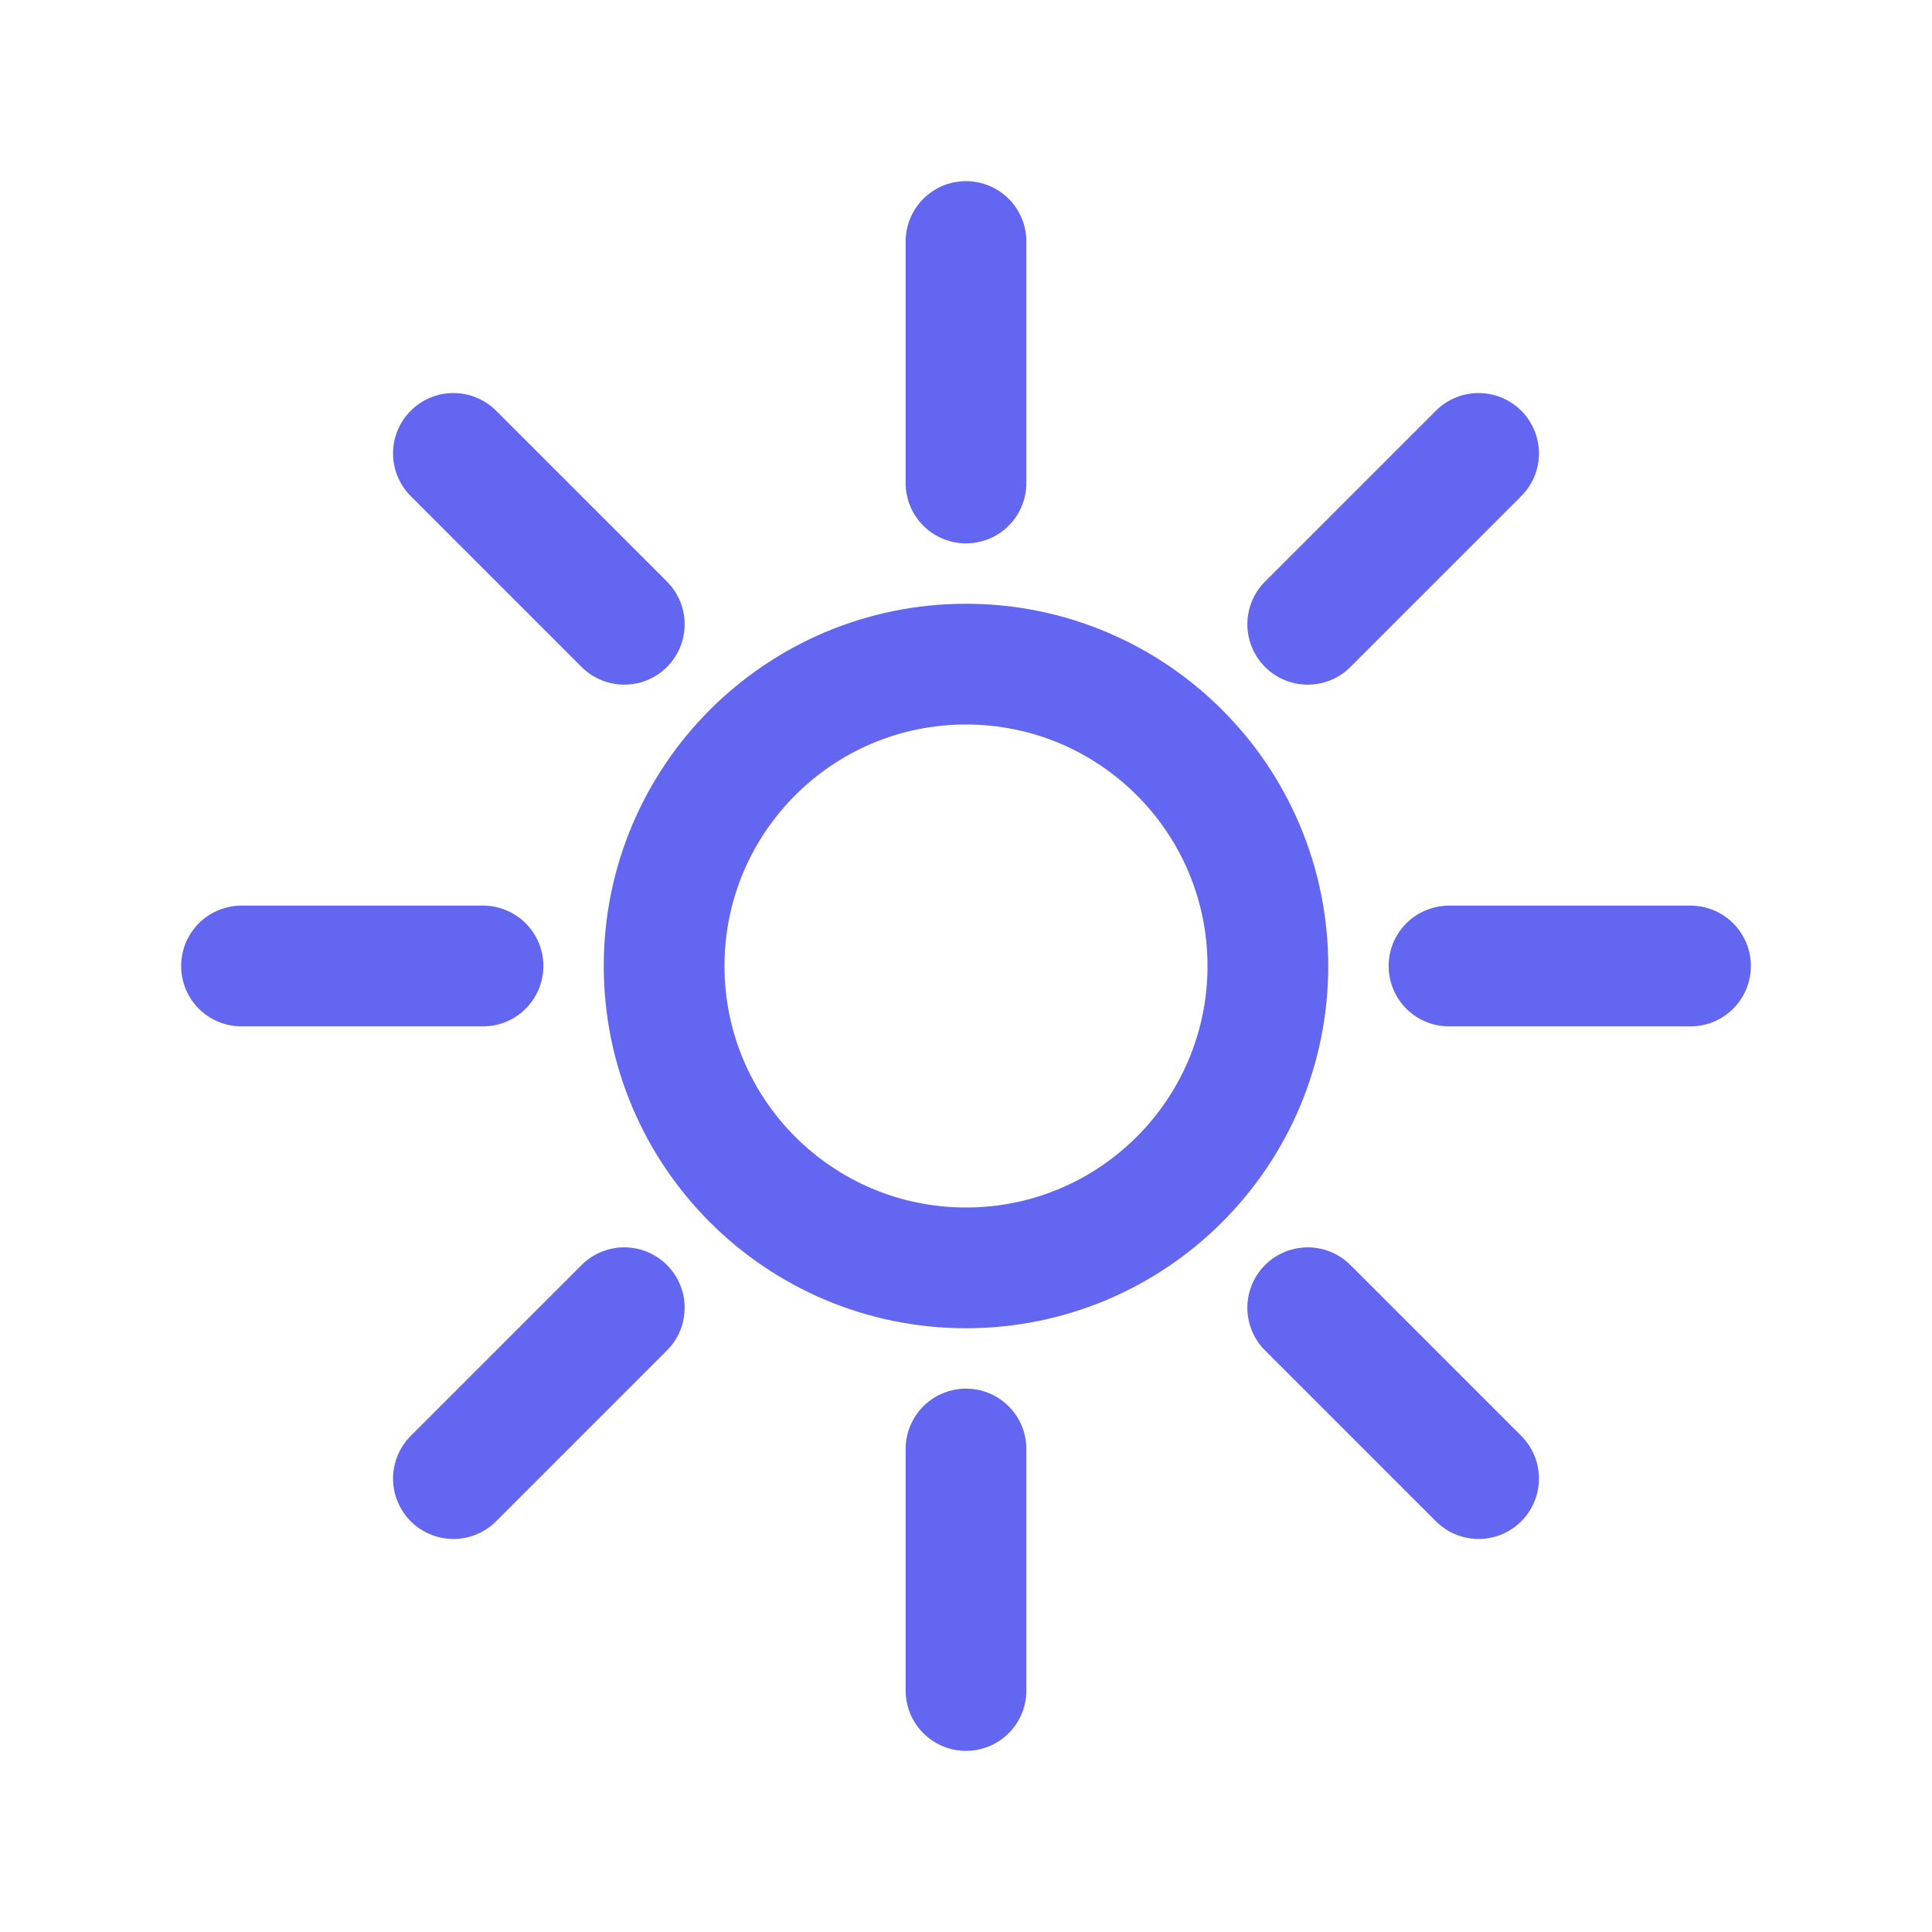
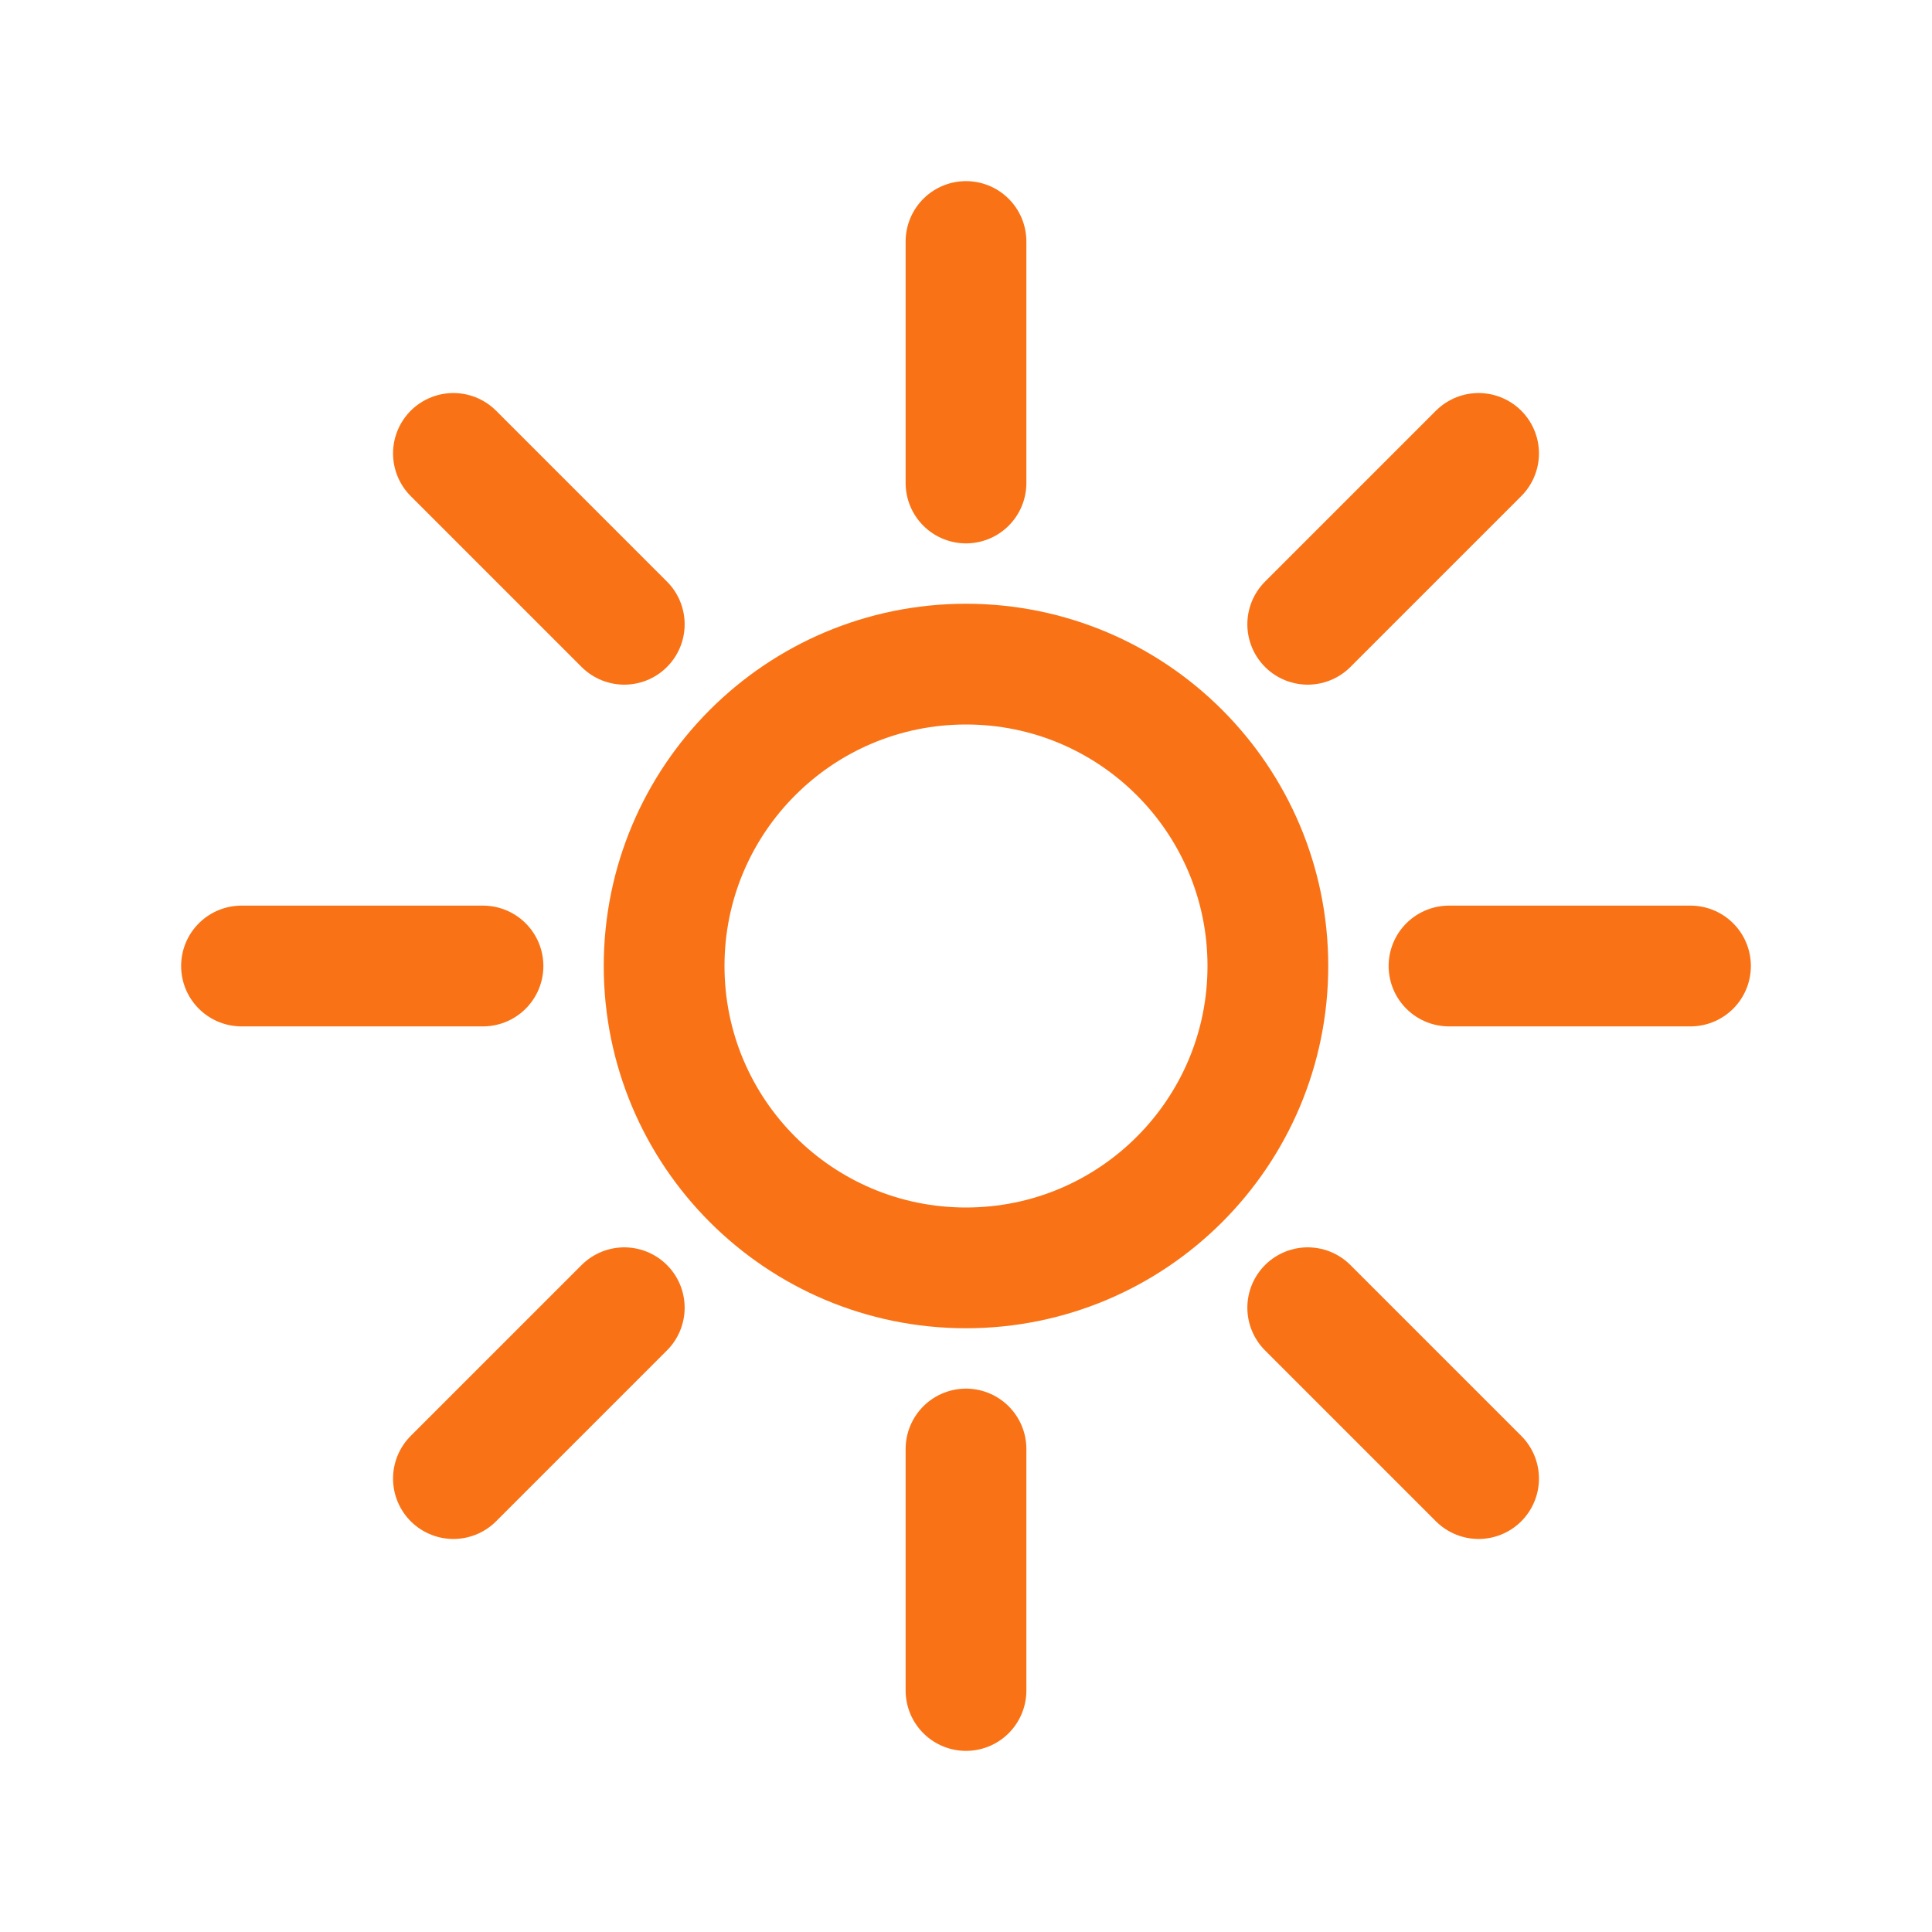
<svg xmlns="http://www.w3.org/2000/svg" width="32" height="32" viewBox="0 0 32 32" fill="none">
-   <path d="M16 4V8" stroke="#6366F1" stroke-width="2" stroke-linecap="round" />
-   <path d="M16 24V28" stroke="#6366F1" stroke-width="2" stroke-linecap="round" />
-   <path d="M7.51 7.51L10.34 10.34" stroke="#6366F1" stroke-width="2" stroke-linecap="round" />
-   <path d="M21.66 21.66L24.49 24.49" stroke="#6366F1" stroke-width="2" stroke-linecap="round" />
-   <path d="M4 16H8" stroke="#6366F1" stroke-width="2" stroke-linecap="round" />
-   <path d="M24 16H28" stroke="#6366F1" stroke-width="2" stroke-linecap="round" />
-   <path d="M7.51 24.49L10.34 21.66" stroke="#6366F1" stroke-width="2" stroke-linecap="round" />
-   <path d="M21.66 10.34L24.49 7.51" stroke="#6366F1" stroke-width="2" stroke-linecap="round" />
-   <circle cx="16" cy="16" r="5" stroke="#6366F1" stroke-width="2" />
+   <path d="M16 4V8" stroke="#F97316" stroke-width="2" stroke-linecap="round" />
+   <path d="M16 24V28" stroke="#F97316" stroke-width="2" stroke-linecap="round" />
+   <path d="M7.51 7.51L10.34 10.34" stroke="#F97316" stroke-width="2" stroke-linecap="round" />
+   <path d="M21.66 21.66L24.49 24.49" stroke="#F97316" stroke-width="2" stroke-linecap="round" />
+   <path d="M4 16H8" stroke="#F97316" stroke-width="2" stroke-linecap="round" />
+   <path d="M24 16H28" stroke="#F97316" stroke-width="2" stroke-linecap="round" />
+   <path d="M7.51 24.49L10.34 21.66" stroke="#F97316" stroke-width="2" stroke-linecap="round" />
+   <path d="M21.66 10.34L24.49 7.51" stroke="#F97316" stroke-width="2" stroke-linecap="round" />
+   <circle cx="16" cy="16" r="5" stroke="#F97316" stroke-width="2" />
</svg>
